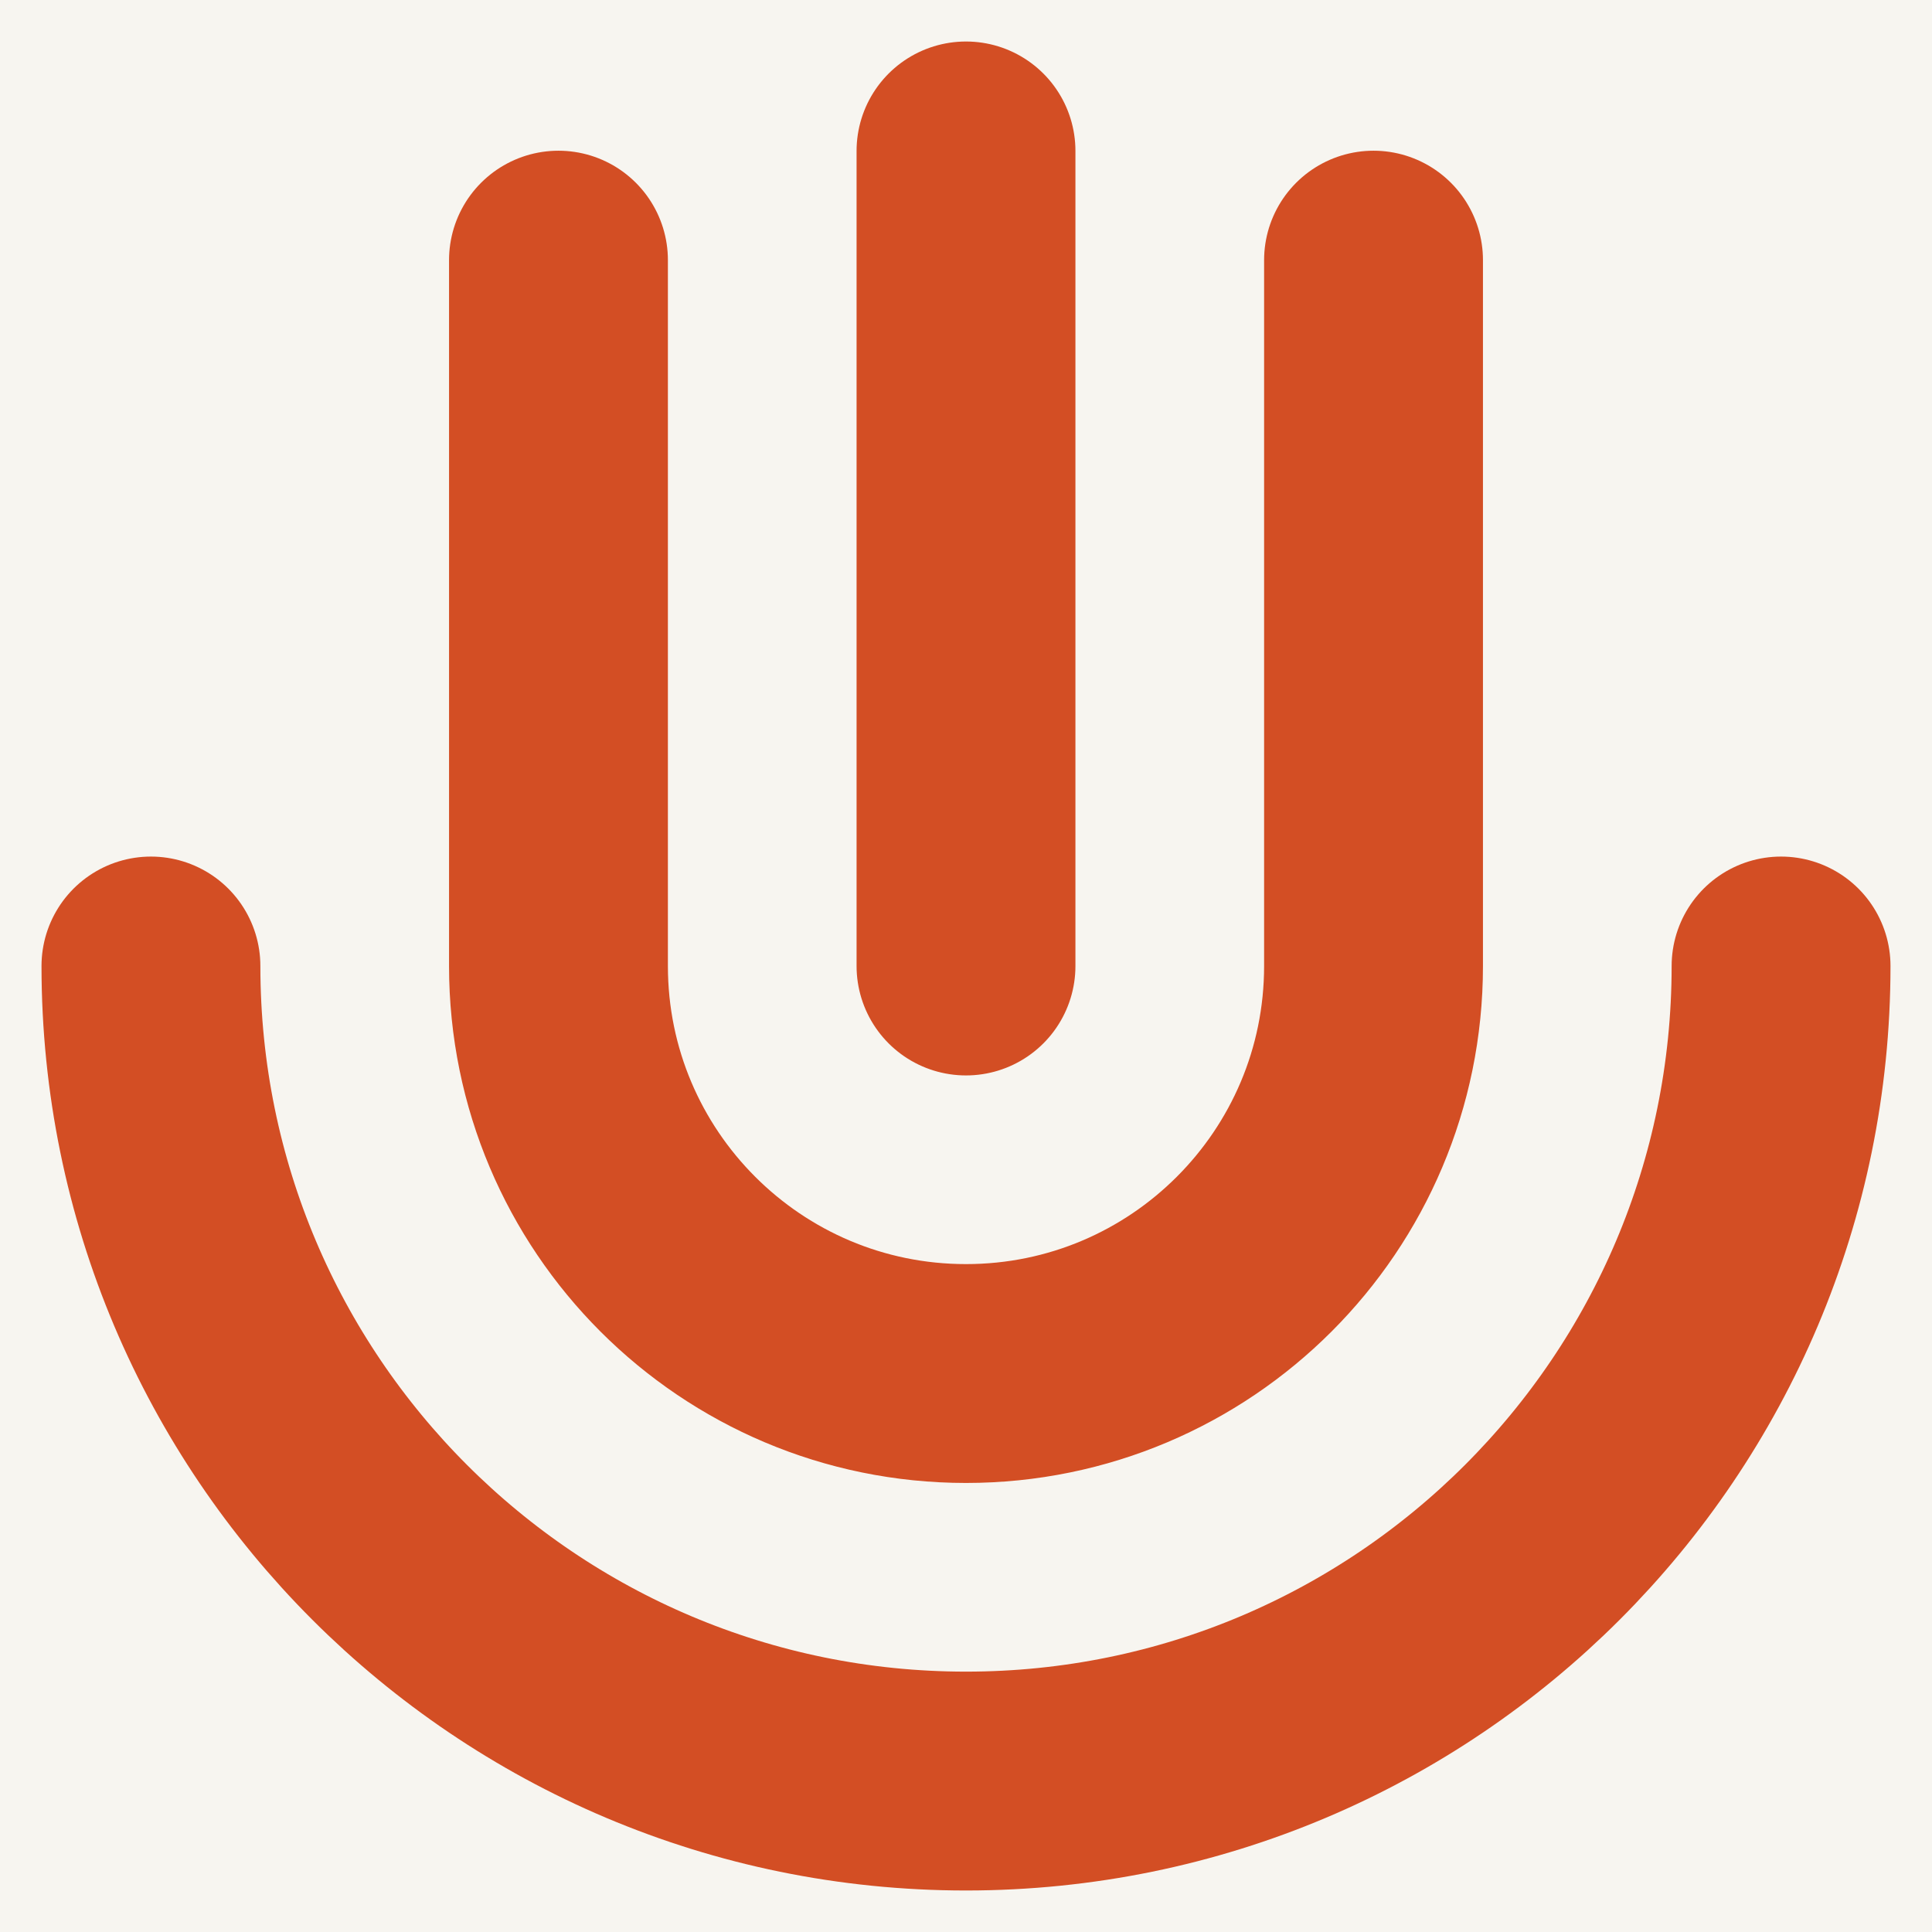
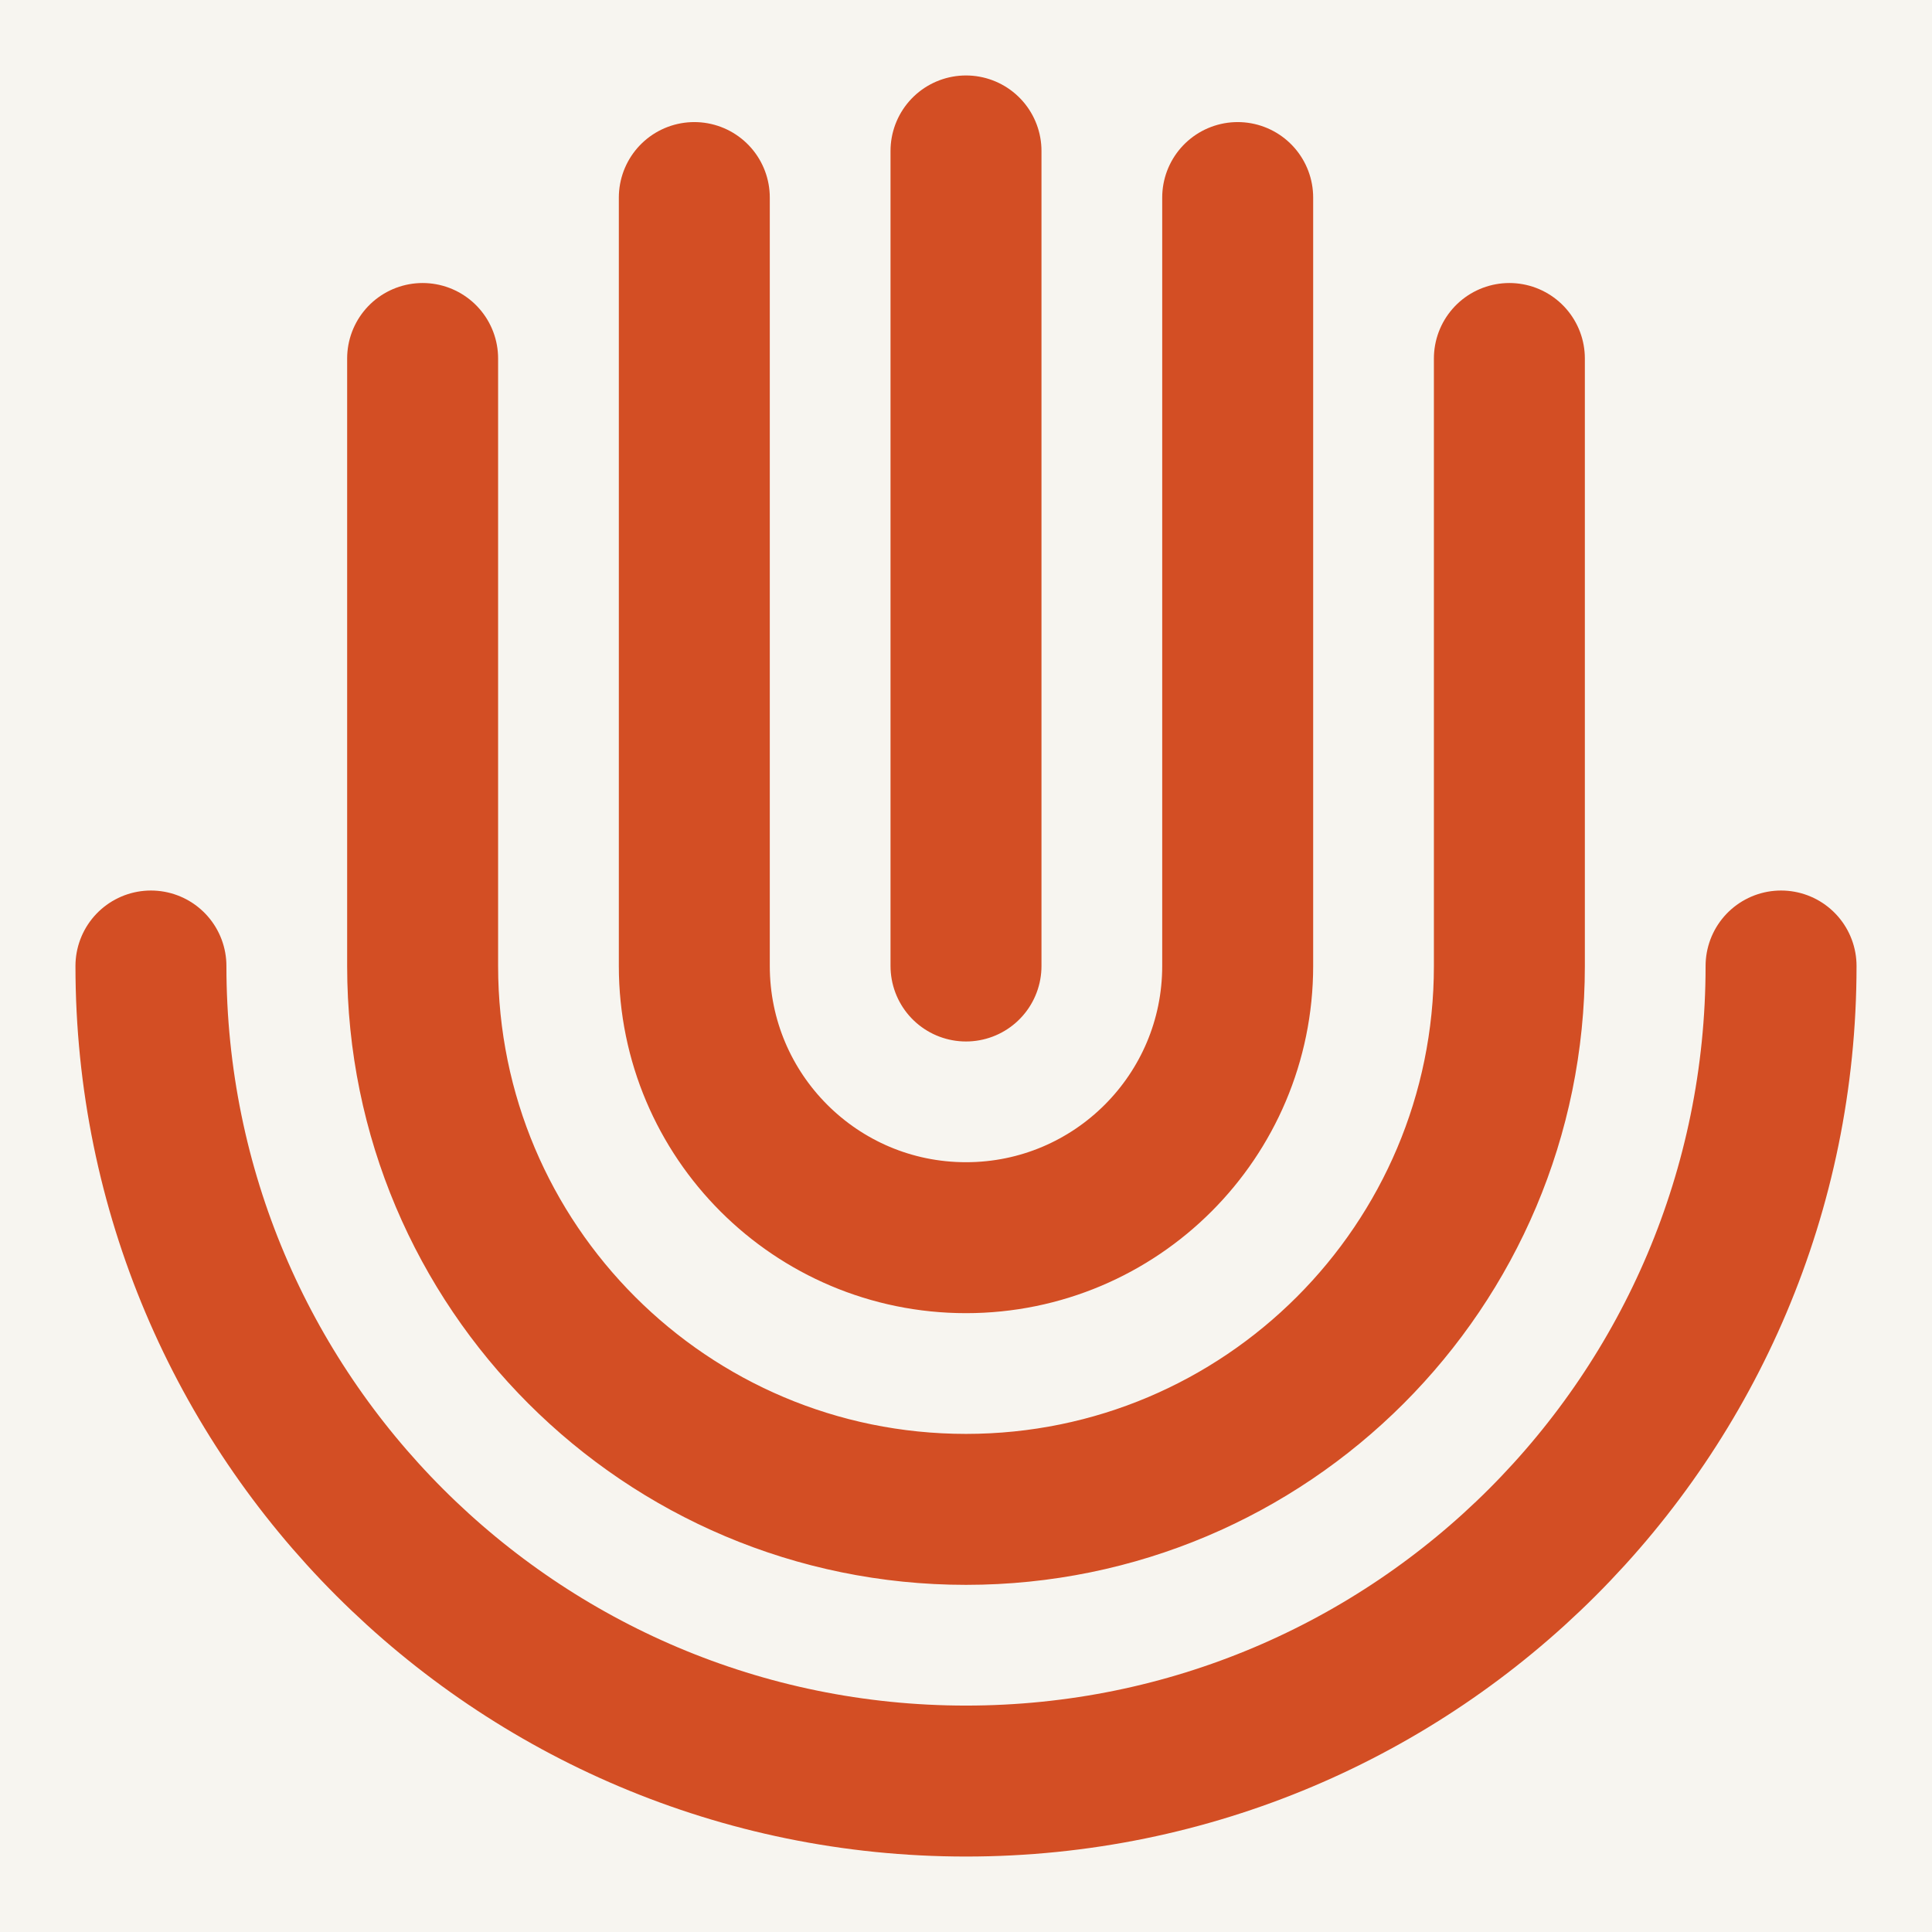
<svg xmlns="http://www.w3.org/2000/svg" viewBox="0 0 1024 1024" width="100%" height="100%">
  <rect width="1024" height="1024" fill="#F7F5F0" />
-   <g fill="none" stroke="#D34E24" stroke-width="116.00" stroke-linecap="round" stroke-linejoin="round">
-     <path d="M 512.00 80.00 V 512.00 M 296.00 137.88 V 512.00 A 216.00 216.00 0 0 0 728.00 512.00 V 137.88 M 80.00 512.00 A 432.00 432.00 0 0 0 944.00 512.00" />
+   <g fill="none" stroke="#D34E24" stroke-width="80.01" stroke-linecap="round" stroke-linejoin="round">
+     <path d="M 512.00 80.00 V 512.00 M 368.00 104.71 V 512.00 A 144.00 144.00 0 0 0 656.00 512.00 V 104.71 M 224.00 190.01 V 512.00 A 288.00 288.00 0 0 0 800.00 512.00 V 190.01 M 80.00 512.00 A 432.00 432.00 0 0 0 944.00 512.00" />
  </g>
</svg>
